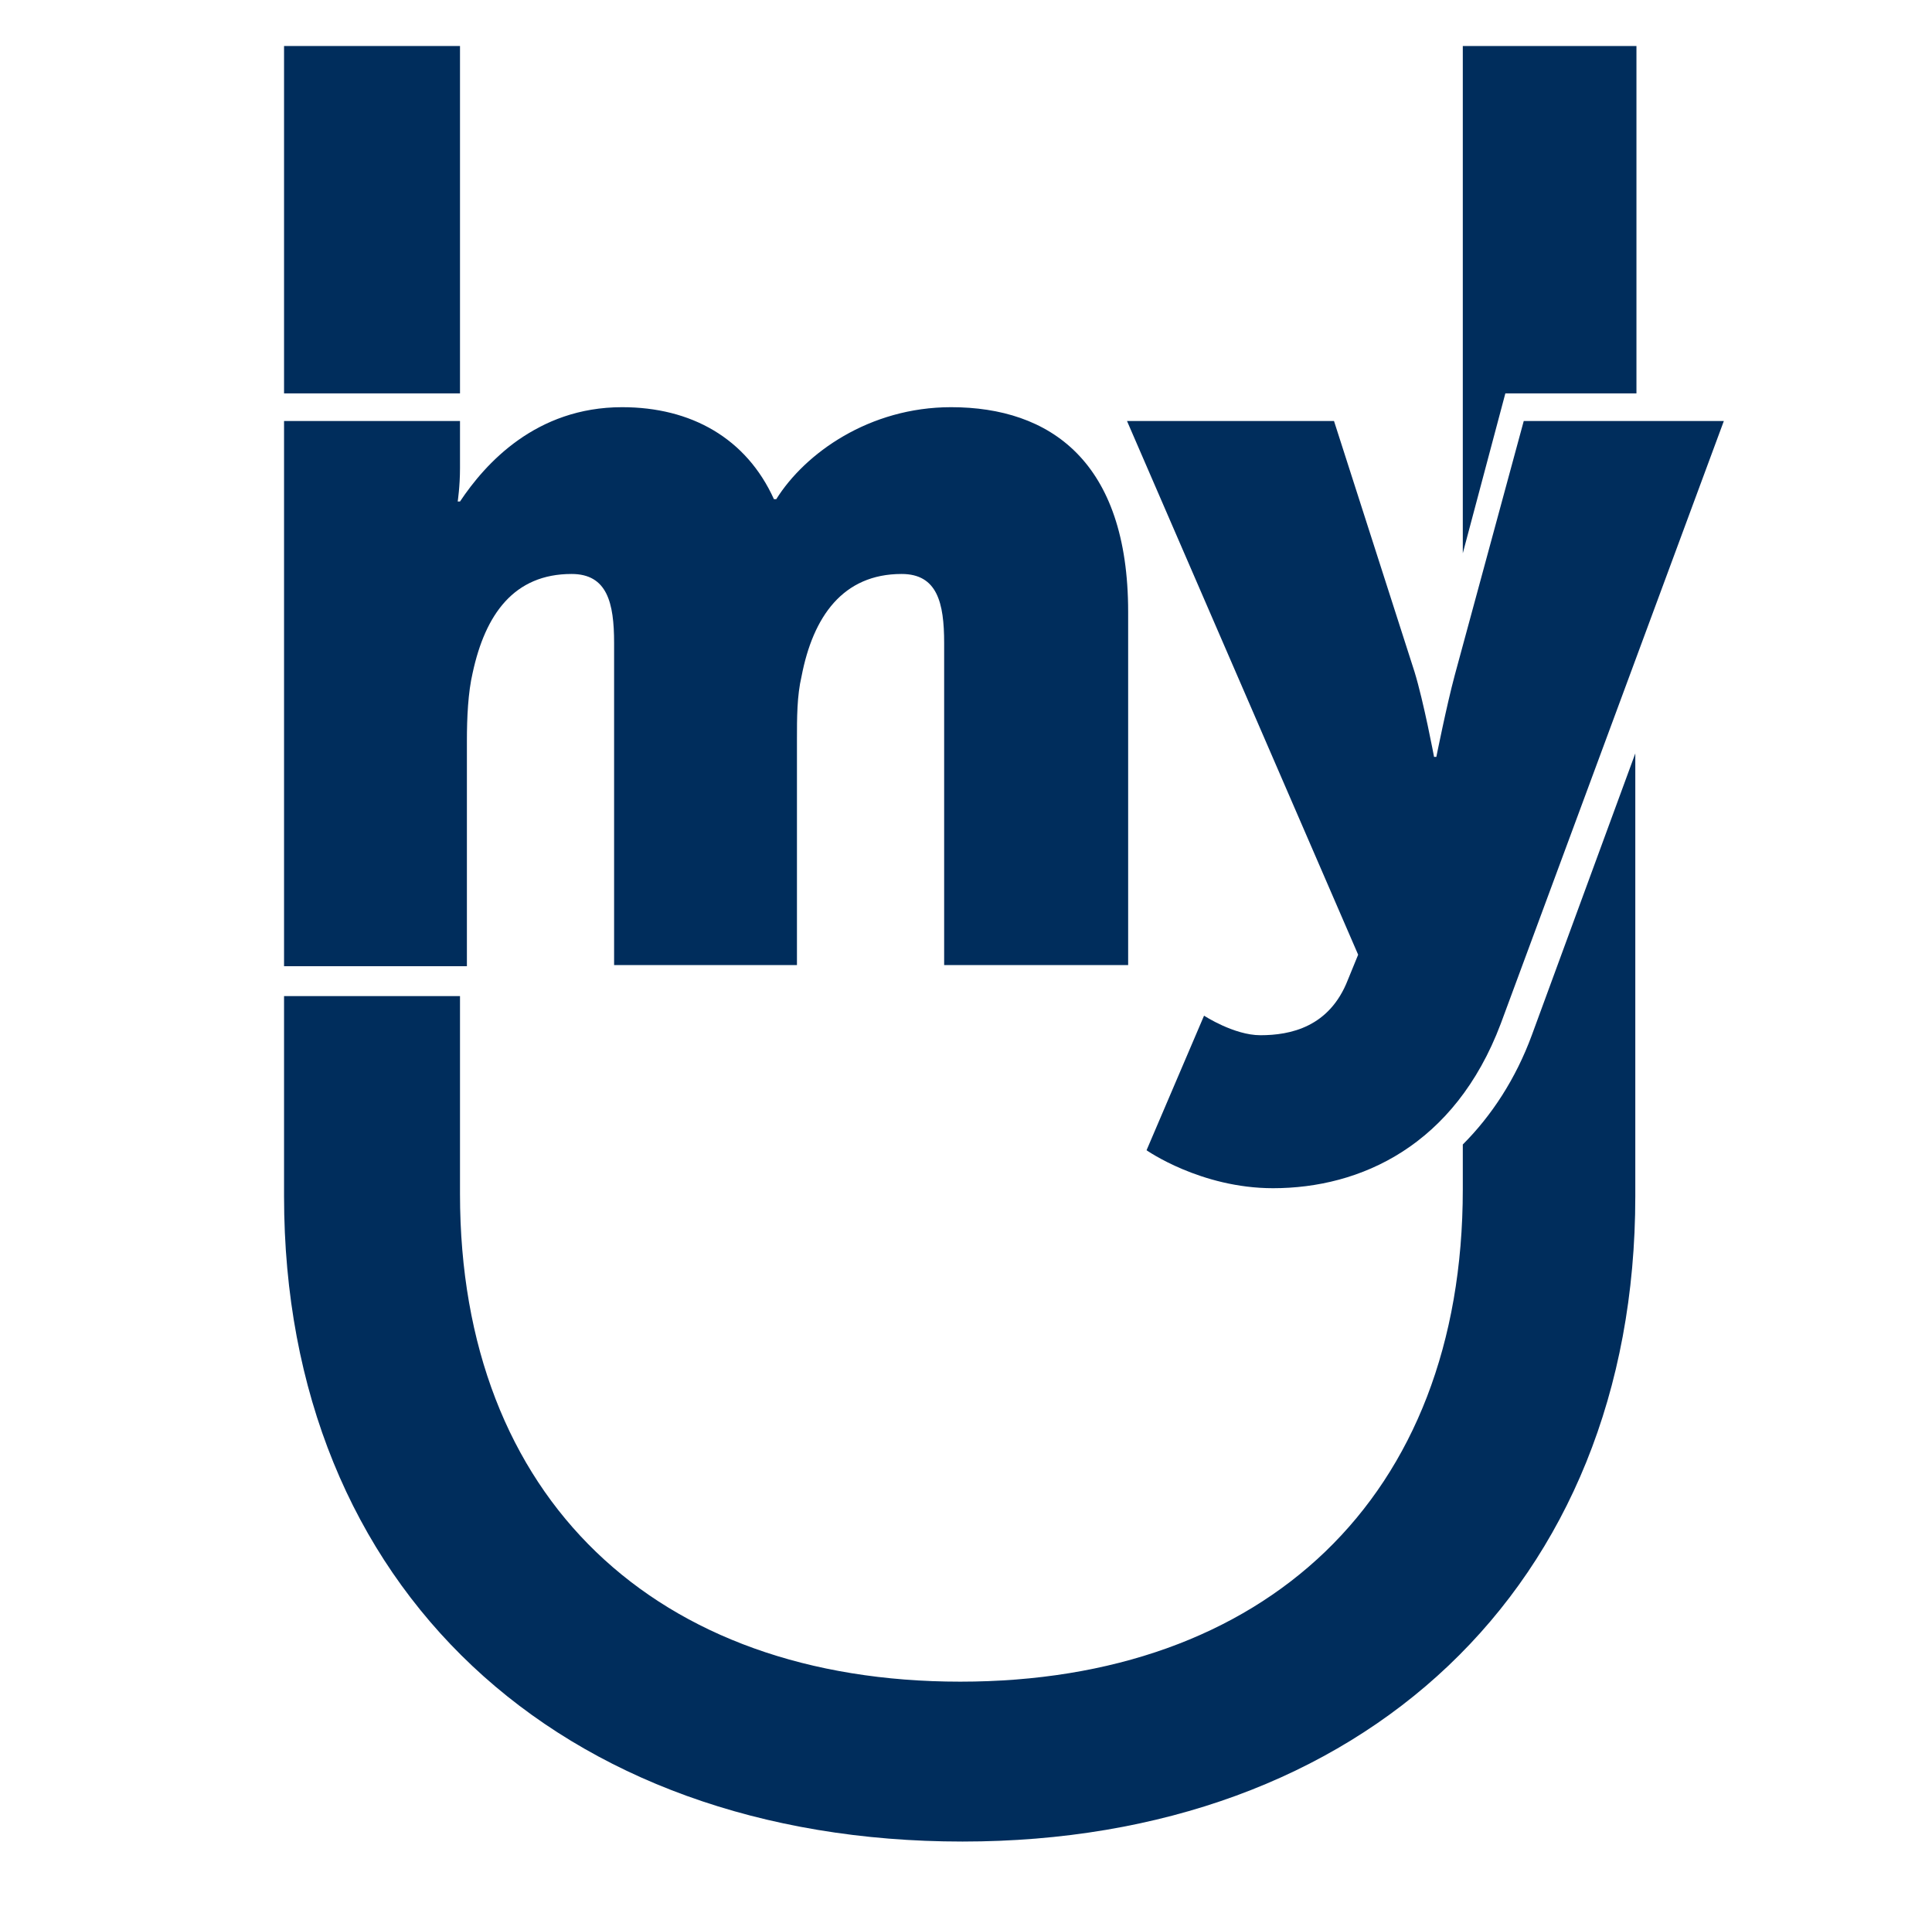
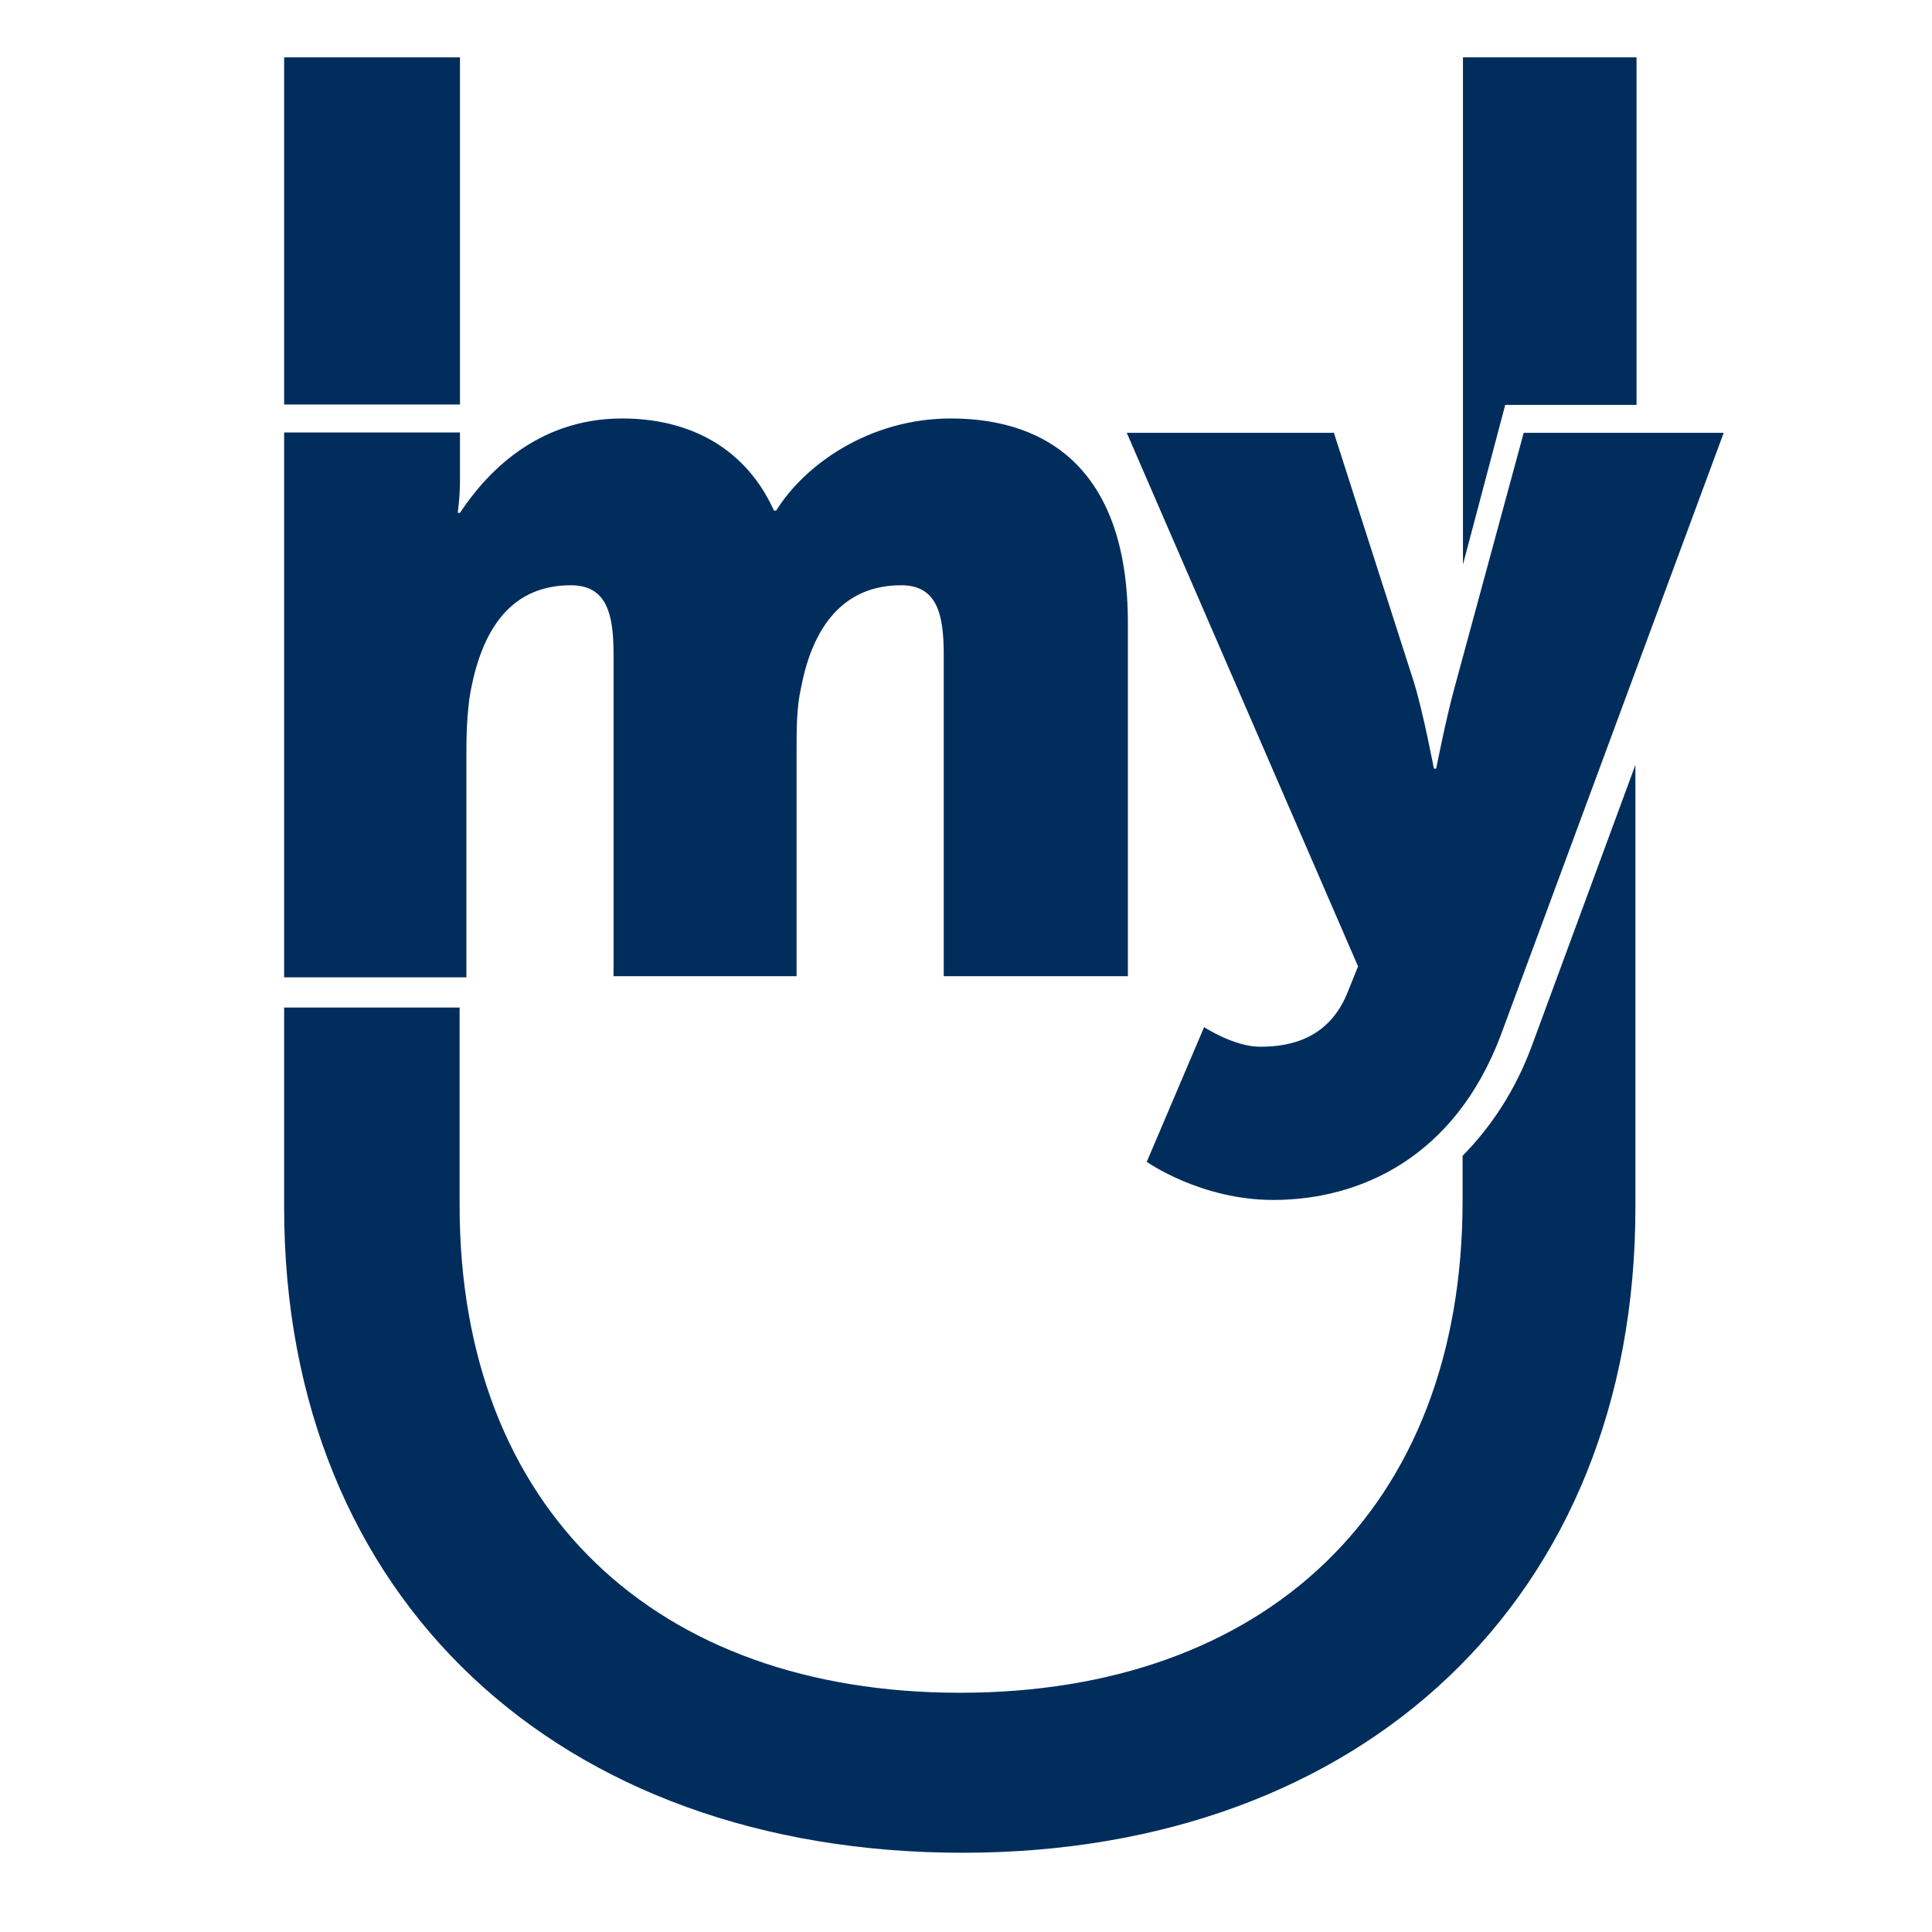
- <svg xmlns="http://www.w3.org/2000/svg" version="1.1" x="0px" y="0px" viewBox="0 0 168 166" enable-background="new 0 0 168 166" xml:space="preserve">
+ <svg xmlns="http://www.w3.org/2000/svg" version="1.1" id="Layer_1" x="0px" y="0px" viewBox="0 0 512 512" enable-background="new 0 0 512 512" xml:space="preserve">
  <g id="Background_xA0_Image_1_">
</g>
  <g id="U">
</g>
  <g id="my_xA0_Image_1_">
</g>
  <g id="my_1_">
    <g>
-       <path fill="#002D5C" d="M24.7,36.6H40v4.1c0,1.6-0.2,2.9-0.2,2.9H40c2.2-3.3,6.6-8.2,14.1-8.2c6,0,10.8,2.7,13.2,8h0.2    c2.5-4,8.1-8,15.2-8c8.6,0,15.4,4.7,15.4,17.8v30.7H82.1V55.9c0-3.5-0.6-6-3.7-6c-5.1,0-7.7,3.7-8.7,8.9c-0.4,1.7-0.4,3.6-0.4,5.5    v19.6H53.4V55.9c0-3.5-0.6-6-3.7-6c-5,0-7.5,3.5-8.6,8.6c-0.4,1.7-0.5,3.9-0.5,5.9v19.6H24.7V36.6z" />
-       <path fill="#002D5C" d="M104.7,88.3c0,0,2.6,1.7,4.9,1.7c2.6,0,6-0.7,7.6-4.8l0.9-2.2L98,36.6h18l7,21.8c0.8,2.6,1.7,7.4,1.7,7.4    h0.2c0,0,0.9-4.5,1.6-7.1l6-22.1h17.4L130.5,89c-4,10.6-12.2,14.3-19.8,14.3c-6.3,0-11-3.3-11-3.3L104.7,88.3z" />
+       <path fill="#002D5C" d="M75.3,114.6h46.6v12.5c0,4.9-0.6,8.8-0.6,8.8h0.6c6.7-10.1,20.1-25,43-25c18.3,0,32.9,8.2,40.2,24.4h0.6    c7.6-12.2,24.7-24.4,46.3-24.4c26.2,0,46.9,14.3,46.9,54.2v93.6h-48.8v-85.3c0-10.7-1.8-18.3-11.3-18.3    c-15.5,0-23.5,11.3-26.5,27.1c-1.2,5.2-1.2,11-1.2,16.8v59.7h-48.5v-85.3c0-10.7-1.8-18.3-11.3-18.3c-15.2,0-22.9,10.7-26.2,26.2    c-1.2,5.2-1.5,11.9-1.5,18V259H75.3V114.6z" />
+       <path fill="#002D5C" d="M319.1,272.2c0,0,7.9,5.2,14.9,5.2c7.9,0,18.3-2.1,23.2-14.6l2.7-6.7l-61.3-141.4h54.9l21.3,66.4    c2.4,7.9,5.2,22.6,5.2,22.6h0.6c0,0,2.7-13.7,4.9-21.6l18.3-67.4h53l-59.1,159.7c-12.2,32.3-37.2,43.6-60.3,43.6    c-19.2,0-33.5-10.1-33.5-10.1L319.1,272.2z" />
    </g>
    <g>
-       <path fill="#002D5C" d="M133.2,90c-1.4,3.8-3.5,7-6,9.5v3.9c0,26.9-17.3,42.8-43.7,42.8c-26.4,0-43.5-15.9-43.5-42.4V86.6H24.7    v17.4c0,34.1,24,56.1,59,56.1c34.7,0,58.5-22.1,58.5-56.1V65.5L133.2,90z" />
-       <polygon fill="#002D5C" points="142.3,34.2 142.3,4 127.2,4 127.2,48.1 130.9,34.2   " />
-       <rect x="24.7" y="4" fill="#002D5C" width="15.3" height="30.2" />
+       <path fill="#002D5C" d="M405.9,277.3c-4.3,11.6-10.7,21.3-18.3,29v11.9c0,82-52.7,130.4-133.2,130.4s-132.6-48.5-132.6-129.2V267    H75.3v53c0,103.9,73.1,171,179.8,171c105.8,0,178.3-67.4,178.3-171V202.7L405.9,277.3z" />
+       <polygon fill="#002D5C" points="433.7,107.3 433.7,15.2 387.7,15.2 387.7,149.6 398.9,107.3   " />
+       <rect x="75.3" y="15.2" fill="#002D5C" width="46.6" height="92" />
    </g>
  </g>
</svg>
